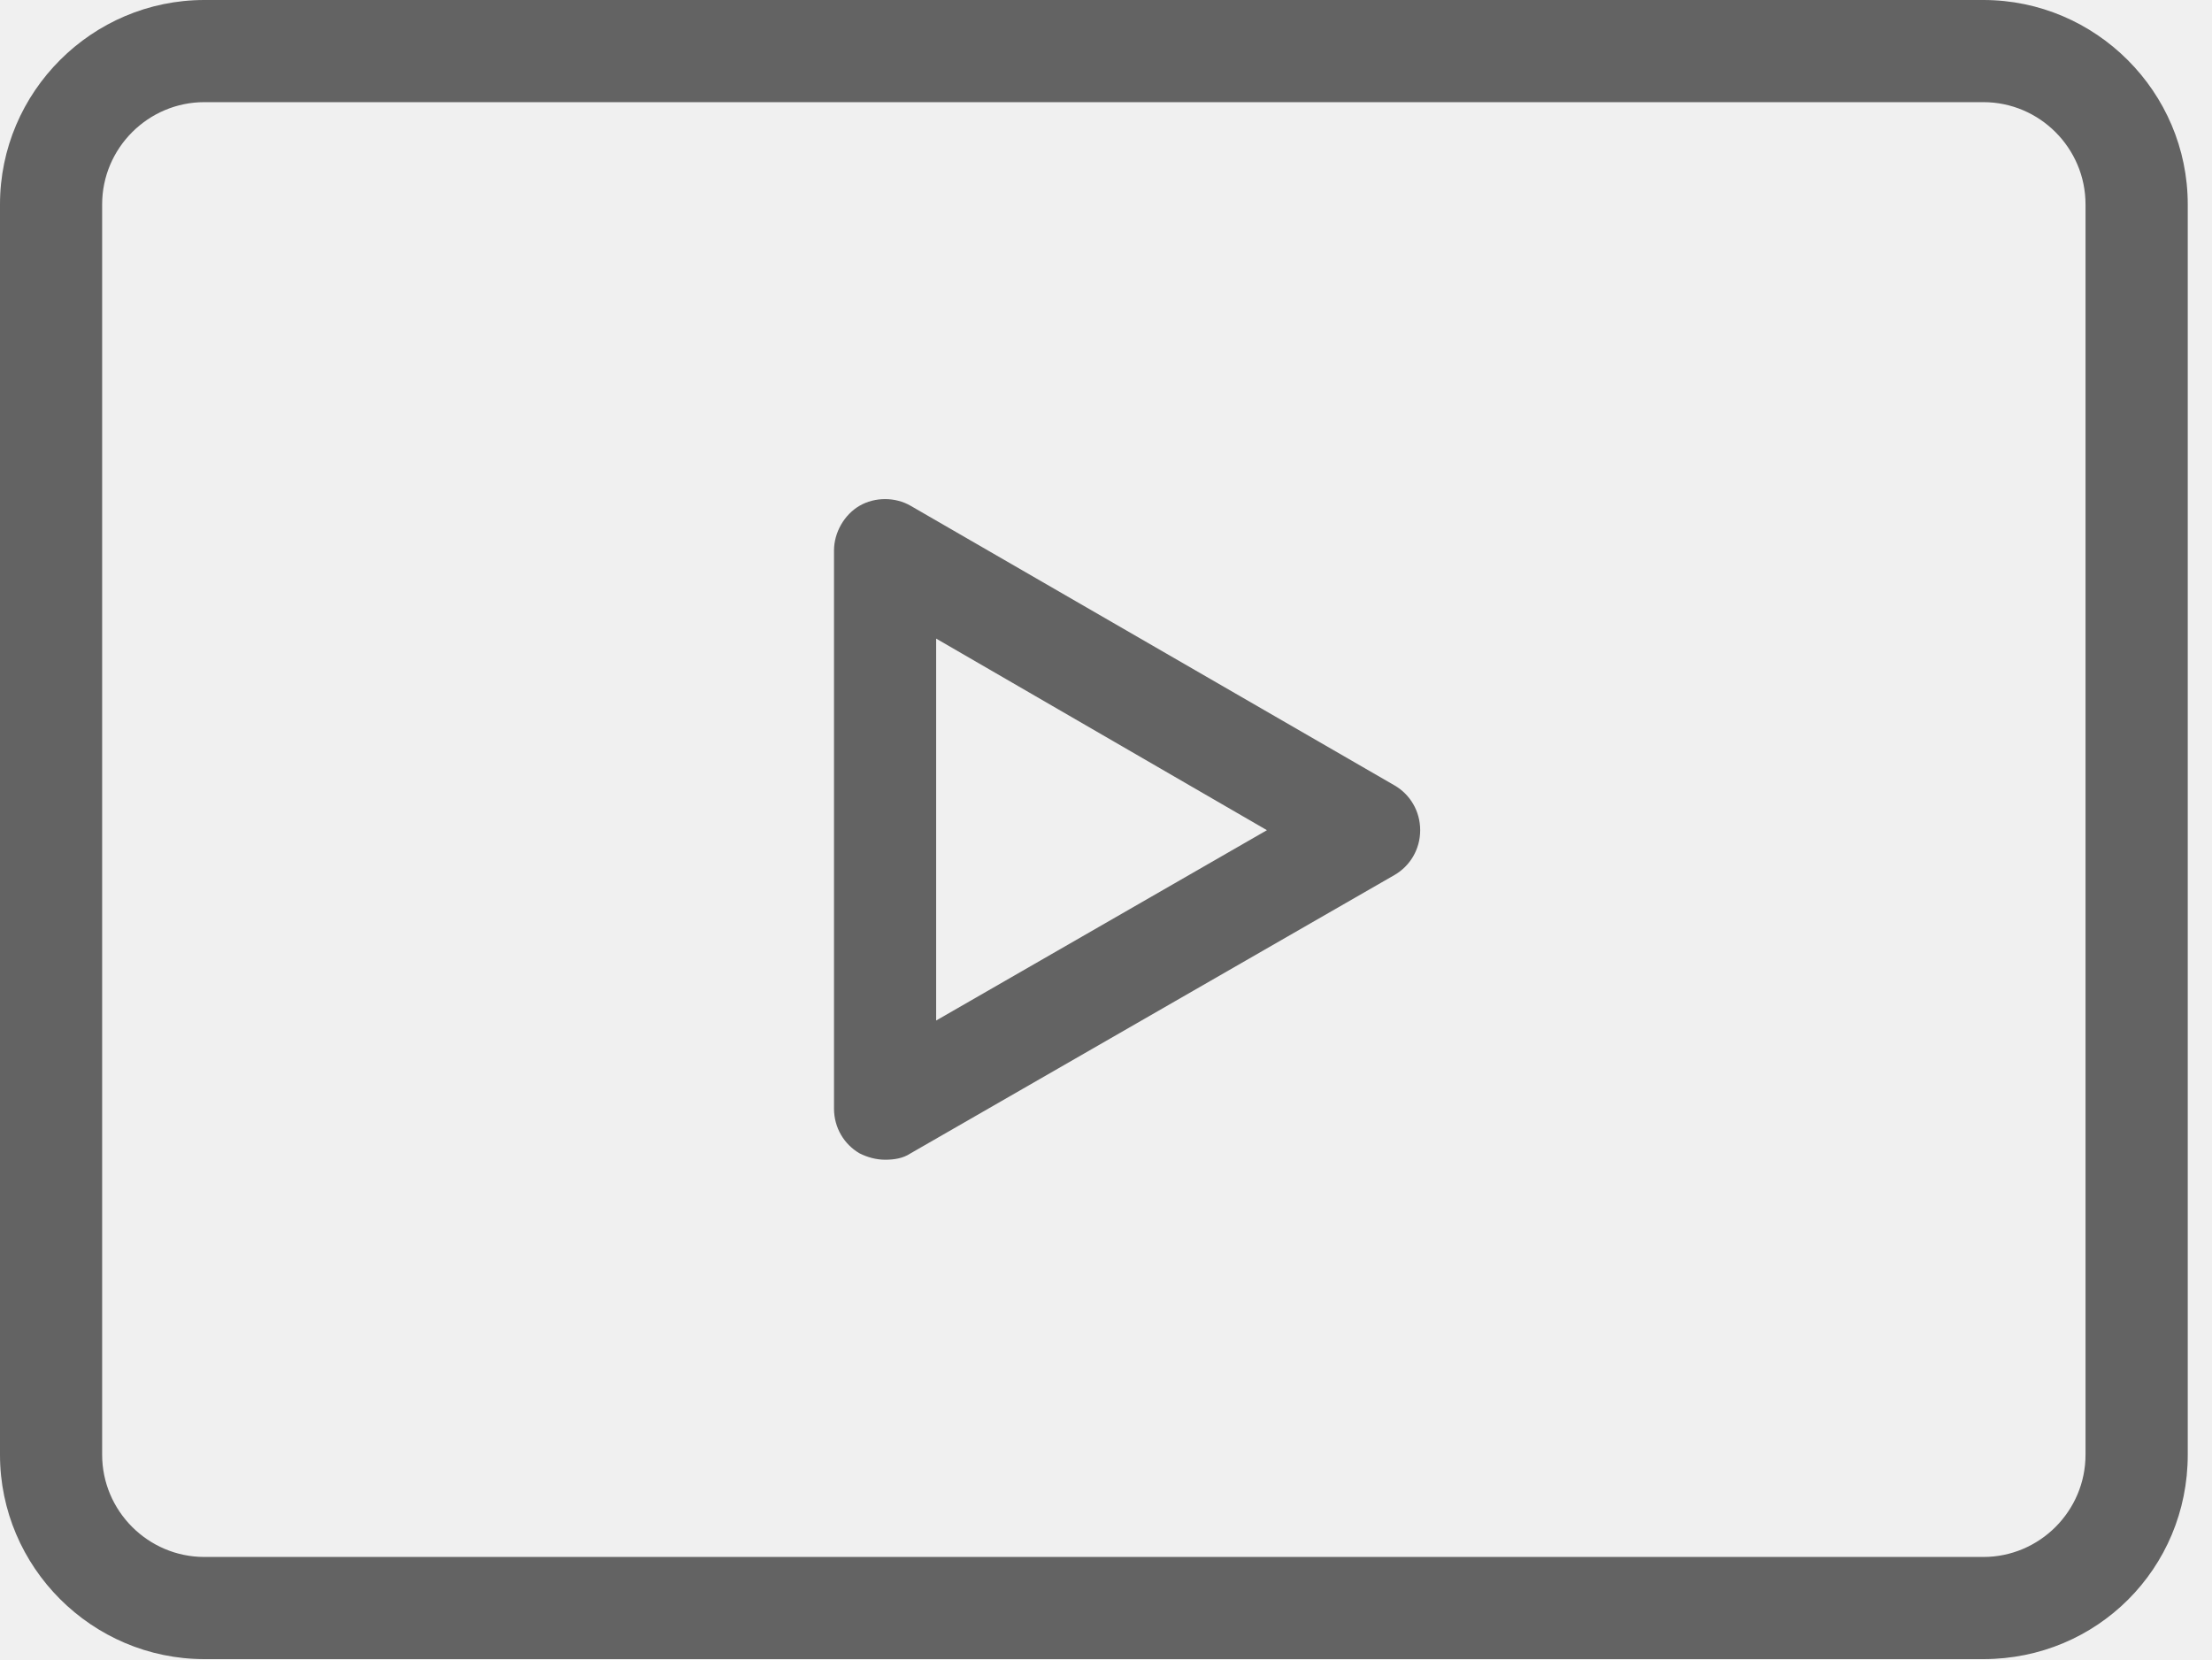
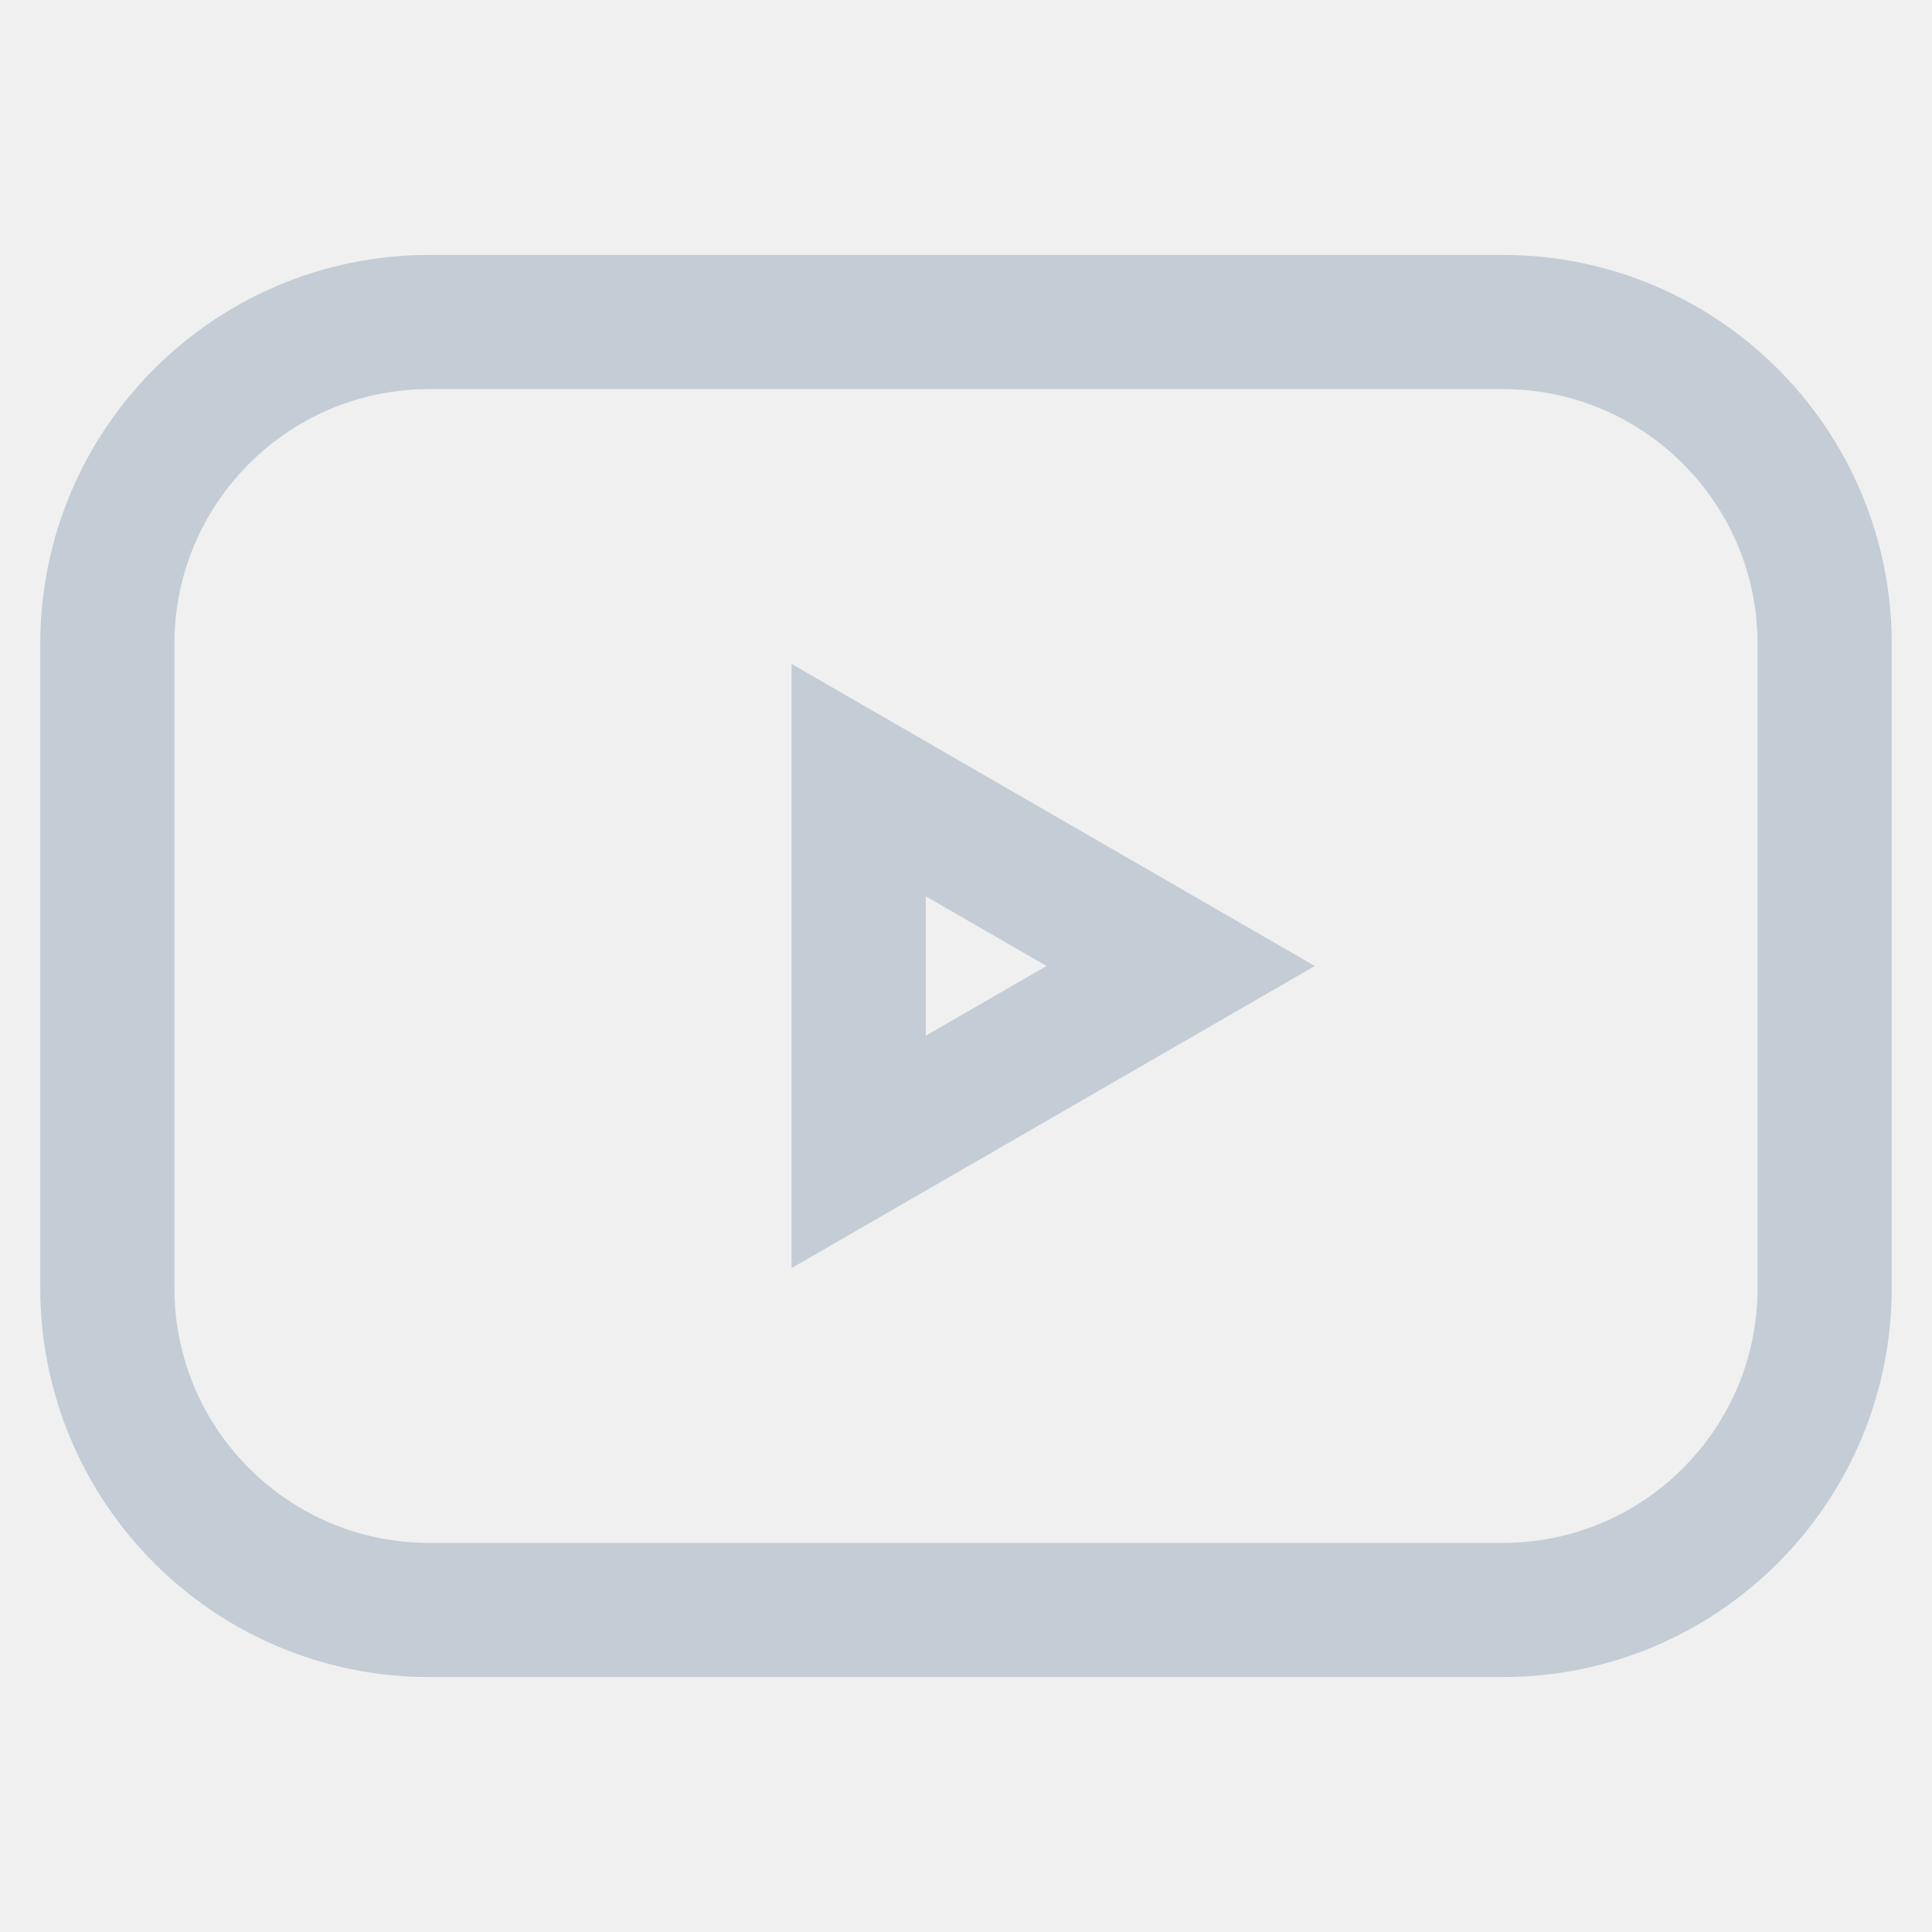
- <svg xmlns="http://www.w3.org/2000/svg" width="28" height="21" viewBox="0 0 28 21" fill="none">
-   <g>
-     <path d="M25.106 21H2.587C1.164 21 0 19.836 0 18.413V2.587C0 1.164 1.164 0 2.587 0H25.106C26.529 0 27.693 1.164 27.693 2.587V18.413C27.693 19.852 26.545 21 25.106 21ZM2.587 1.293C1.875 1.293 1.293 1.875 1.293 2.587V18.413C1.293 19.125 1.875 19.707 2.587 19.707H25.106C25.818 19.707 26.399 19.125 26.399 18.413V2.587C26.399 1.875 25.818 1.293 25.106 1.293H2.587Z" fill="#636363" />
-     <path d="M11.203 14.679C11.09 14.679 10.977 14.647 10.88 14.598C10.686 14.485 10.557 14.275 10.557 14.032V6.968C10.557 6.741 10.686 6.515 10.88 6.402C11.074 6.289 11.333 6.289 11.527 6.402L17.654 9.942C17.848 10.055 17.977 10.265 17.977 10.508C17.977 10.751 17.848 10.961 17.654 11.074L11.527 14.598C11.43 14.663 11.316 14.679 11.203 14.679ZM11.85 8.083V12.917L16.037 10.508L11.85 8.083Z" fill="#636363" />
-   </g>
-   <defs>
-     <clipPath id="clip0">
-       <rect width="27.693" style="height: 30px;width: 30px;" height="21" fill="white" />
-     </clipPath>
-   </defs>
+ <svg xmlns="http://www.w3.org/2000/svg" width="28" height="28" viewBox="5 5 18 18" fill="none">
+   <rect x="6" y="8" width="16" height="12" rx="3" stroke="#C4CDD5" stroke-width="1.25" />
+   <path d="M16 14L13 15.732L13 12.268L16 14Z" stroke="#C4CDD5" stroke-width="1.25" />
</svg>
